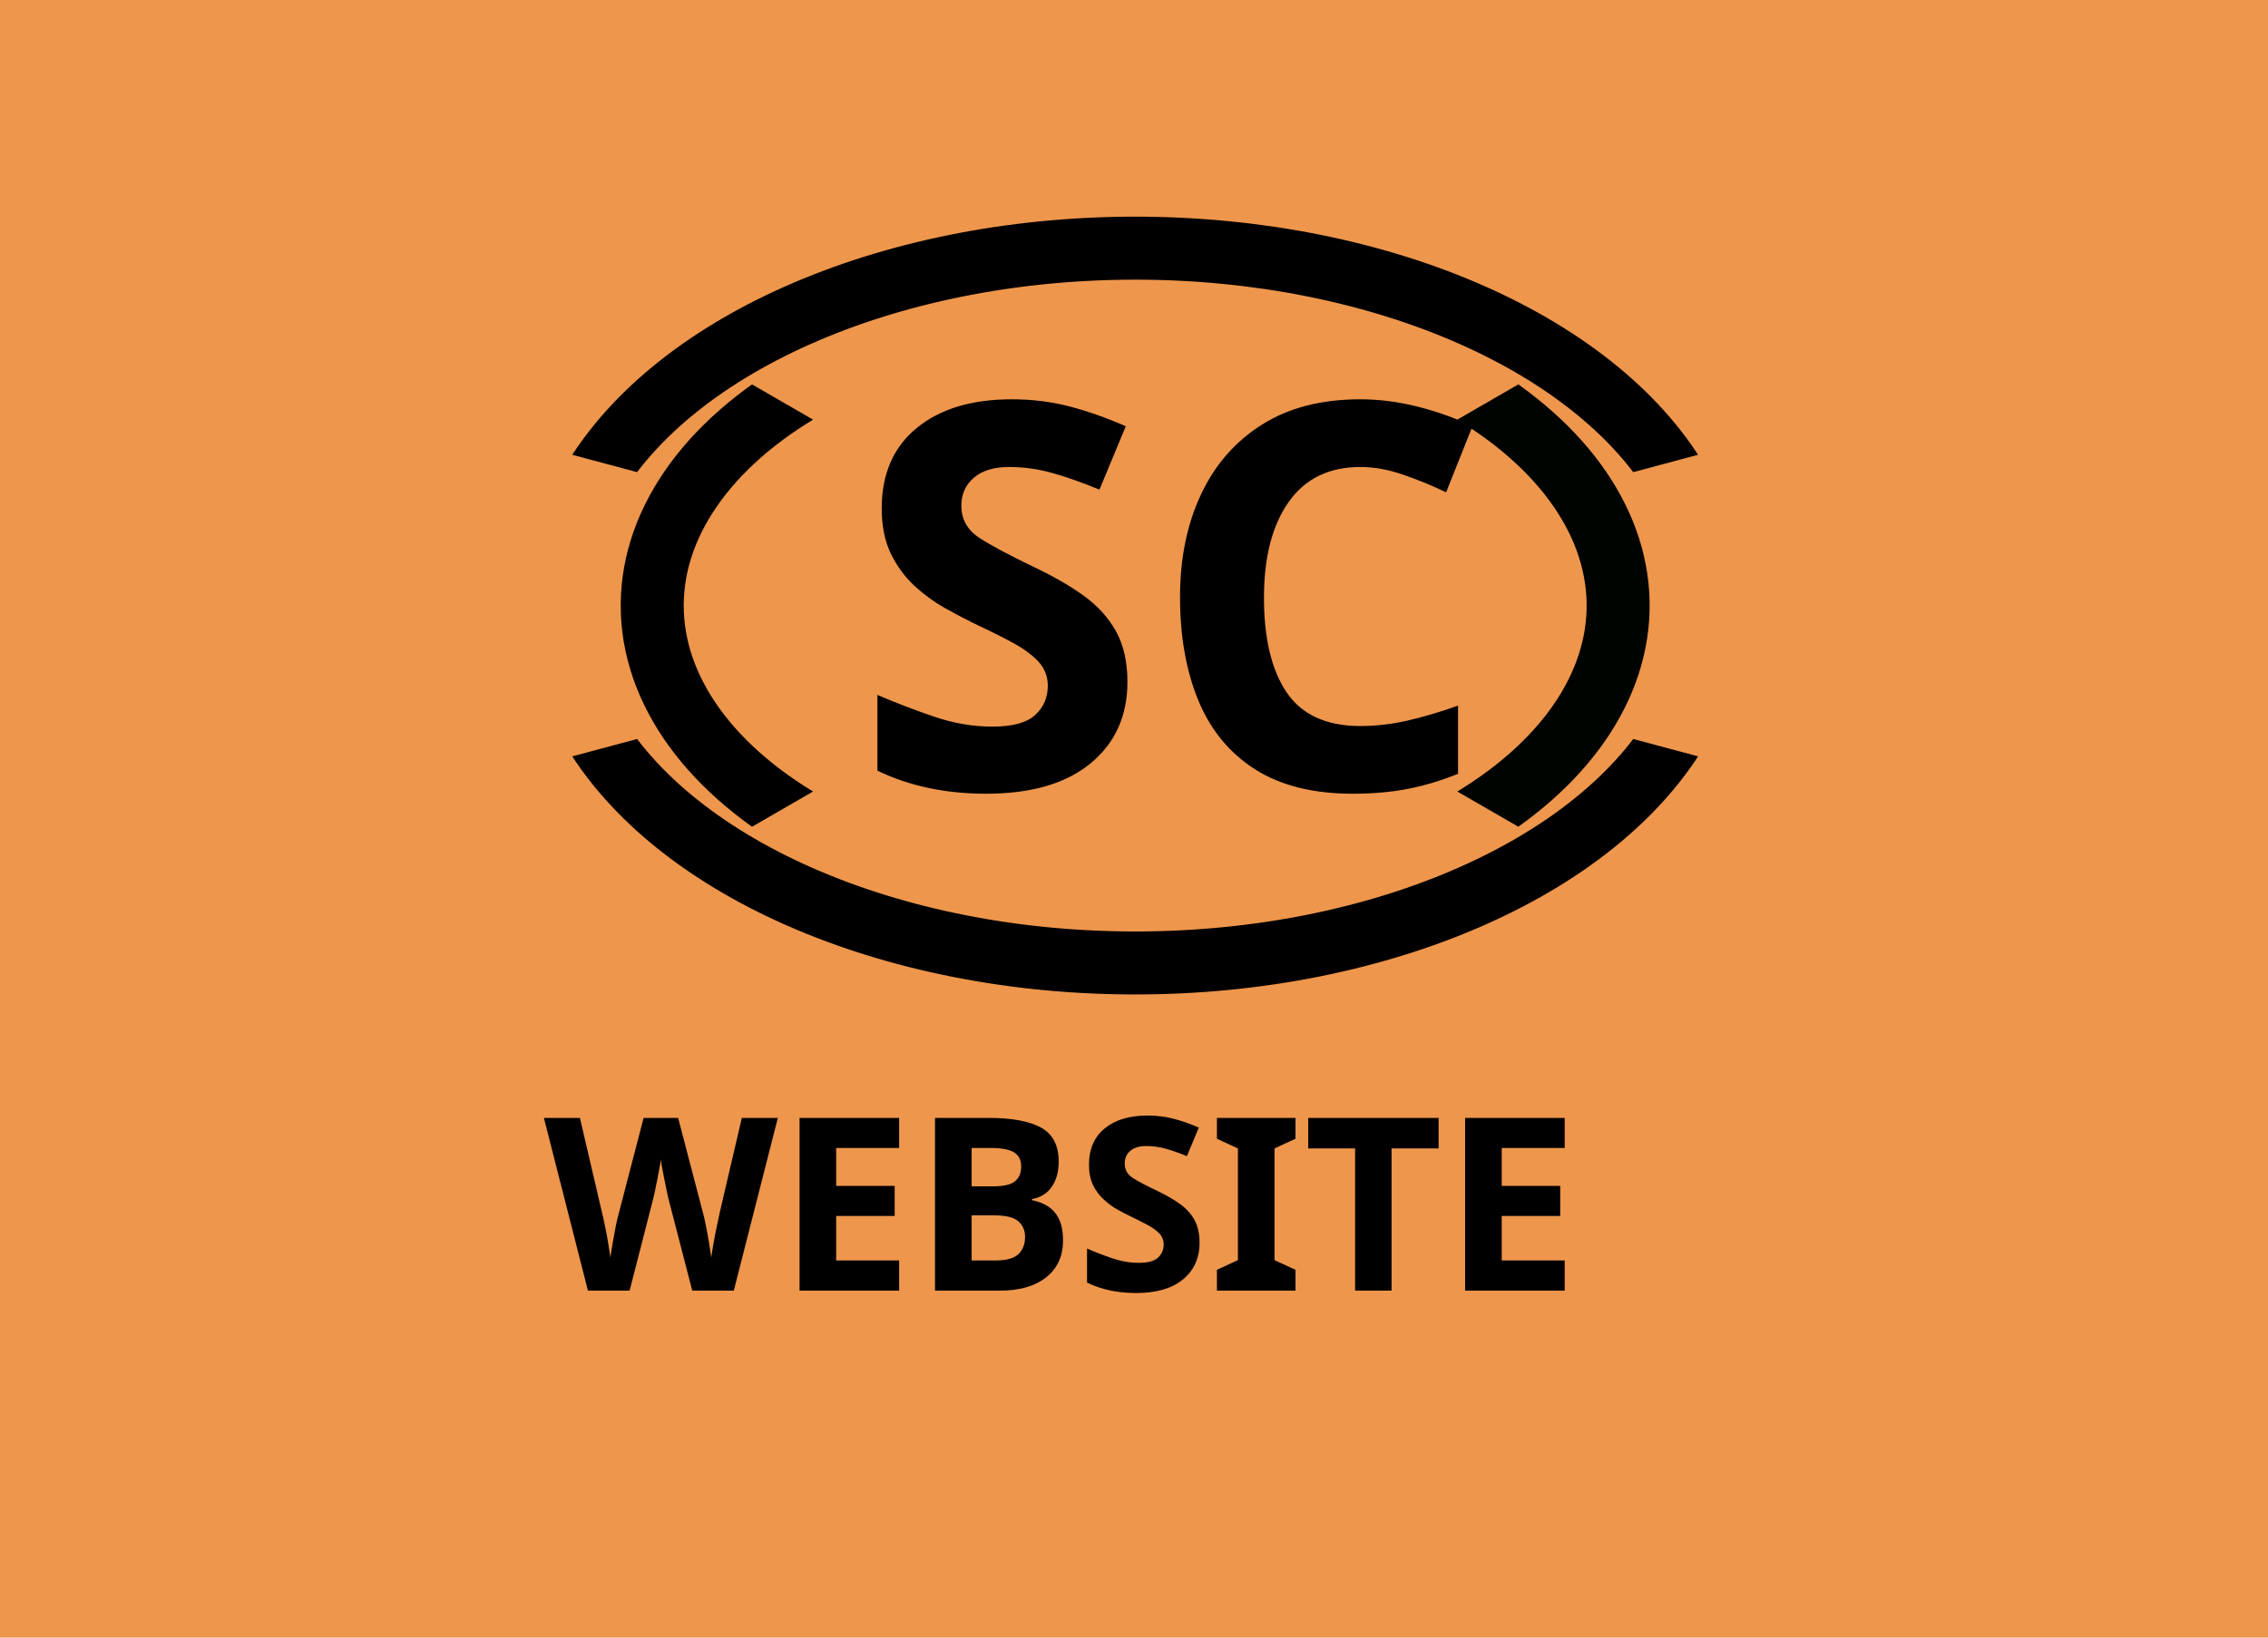
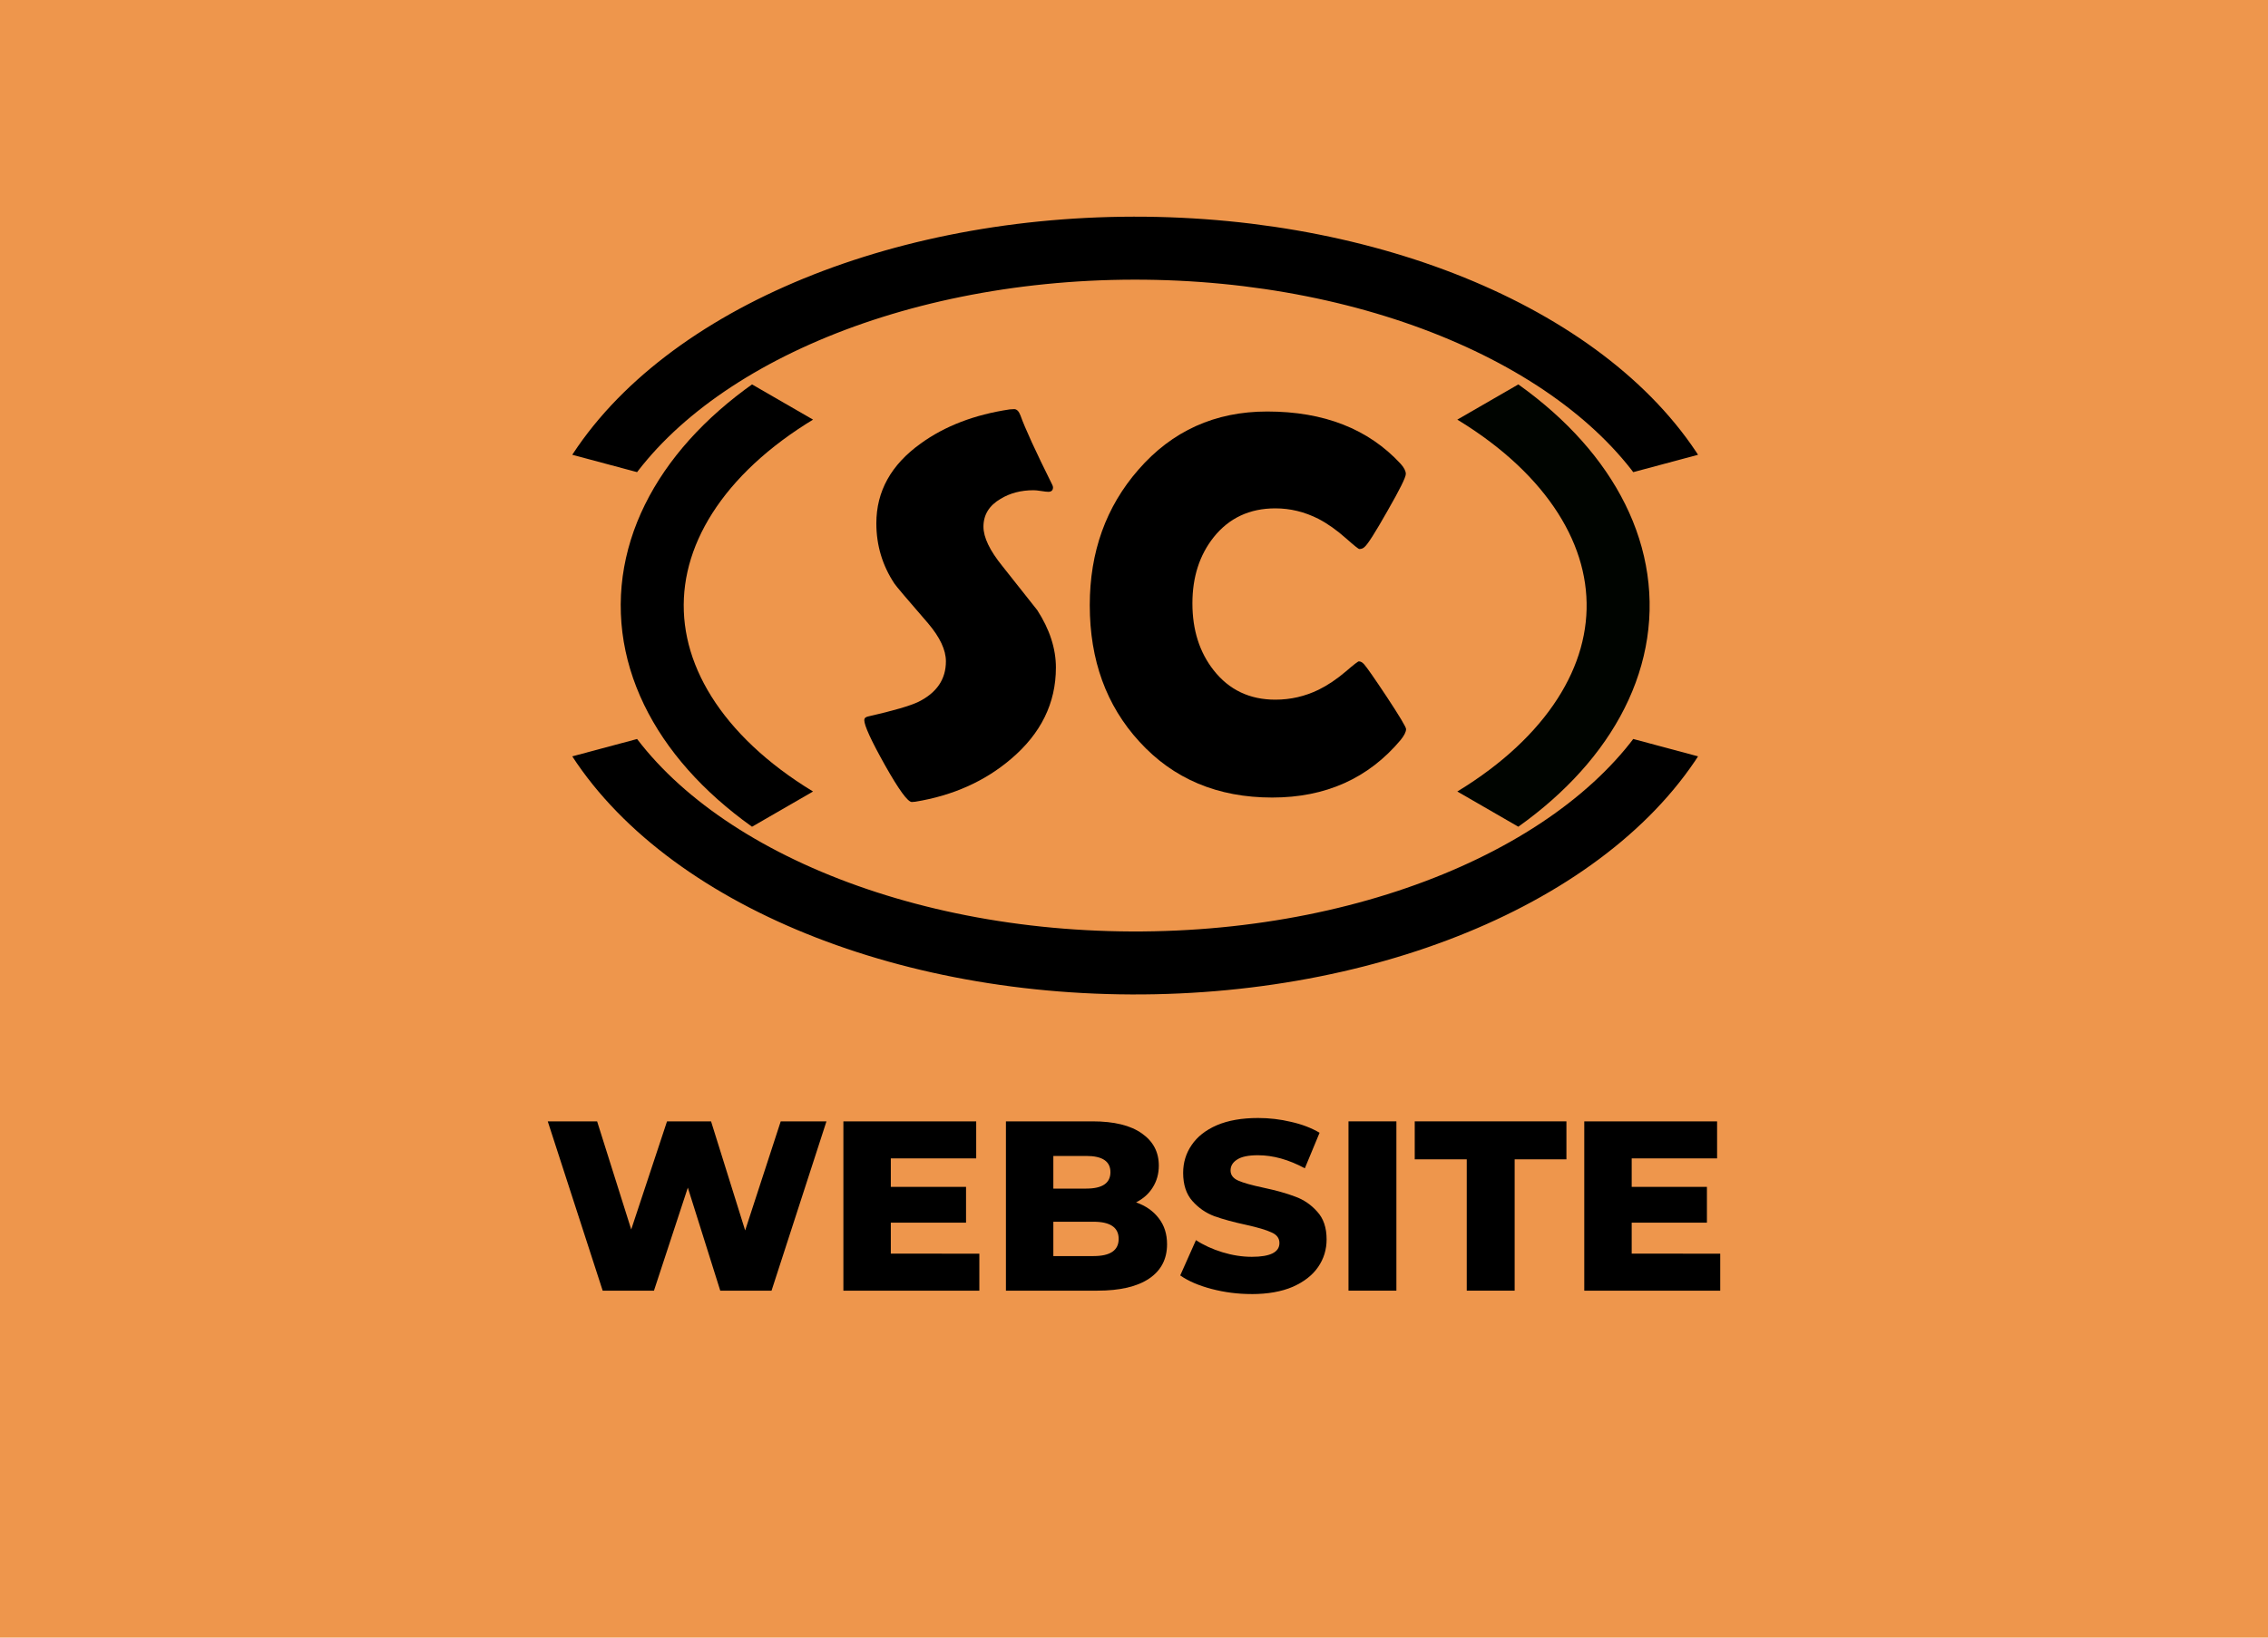
<svg xmlns="http://www.w3.org/2000/svg" width="900" height="650" viewBox="0 0 238.125 171.979" version="1.1" id="svg8">
  <defs id="defs2">
    <clipPath id="clipPath937" clipPathUnits="userSpaceOnUse">
      <path style="display:inline;fill:#000000;fill-opacity:1;stroke:#000000;stroke-width:0.265px;stroke-linecap:butt;stroke-linejoin:miter;stroke-opacity:1" d="M 66.146,66.146 185.057,98.008 66.146,127.567 -38.769,94.258 Z" id="path939" />
    </clipPath>
    <clipPath id="clipPath943" clipPathUnits="userSpaceOnUse">
      <path style="display:inline;fill:none;stroke:#000000;stroke-width:0.265px;stroke-linecap:butt;stroke-linejoin:miter;stroke-opacity:1" d="M 66.146,66.146 182.594,34.944 47.247,1.89 -35.5,38.91 Z" id="path945" />
    </clipPath>
    <clipPath id="clipPath959" clipPathUnits="userSpaceOnUse">
      <path style="fill:none;stroke:#000000;stroke-width:0.265px;stroke-linecap:butt;stroke-linejoin:miter;stroke-opacity:1" d="m 66.146,66.146 72.536,-41.879 0.016,83.766 z" id="path961" />
    </clipPath>
    <clipPath id="clipPath963" clipPathUnits="userSpaceOnUse">
      <path style="display:inline;fill:none;stroke:#000000;stroke-width:0.265px;stroke-linecap:butt;stroke-linejoin:miter;stroke-opacity:1" d="M 66.146,66.146 -11.117,21.538 -8.642,109.325 Z" id="path965" />
    </clipPath>
    <clipPath id="clipPath995" clipPathUnits="userSpaceOnUse">
      <path style="display:inline;fill:none;stroke:#000000;stroke-width:0.265px;stroke-linecap:butt;stroke-linejoin:miter;stroke-opacity:1" d="M 66.146,66.146 182.594,34.944 47.247,1.89 -35.5,38.91 Z" id="path997" />
    </clipPath>
    <clipPath id="clipPath999" clipPathUnits="userSpaceOnUse">
      <path style="display:inline;fill:#000000;fill-opacity:1;stroke:#000000;stroke-width:0.265px;stroke-linecap:butt;stroke-linejoin:miter;stroke-opacity:1" d="M 66.146,66.146 185.057,98.008 66.146,127.567 -38.769,94.258 Z" id="path1001" />
    </clipPath>
    <clipPath id="clipPath1015" clipPathUnits="userSpaceOnUse">
      <path style="display:inline;fill:none;stroke:#000000;stroke-width:0.265px;stroke-linecap:butt;stroke-linejoin:miter;stroke-opacity:1" d="M 66.146,66.146 -11.117,21.538 -8.642,109.325 Z" id="path1017" />
    </clipPath>
    <clipPath id="clipPath1019" clipPathUnits="userSpaceOnUse">
      <path style="display:inline;fill:none;stroke:#000000;stroke-width:0.265px;stroke-linecap:butt;stroke-linejoin:miter;stroke-opacity:1" d="m 66.146,66.146 72.536,-41.879 0.016,83.766 z" id="path1021" />
    </clipPath>
  </defs>
  <g id="layer1" transform="translate(0,-125.0208)">
    <rect style="opacity:1;fill:#ee964c;fill-opacity:1;stroke:none;stroke-width:26.458;stroke-linecap:butt;stroke-linejoin:miter;stroke-miterlimit:4;stroke-dasharray:none;stroke-opacity:1;paint-order:markers stroke fill" id="rect819" width="238.125" height="171.979" x="-1.7763568e-15" y="125.021" />
  </g>
  <g id="layer2">
    <g id="g908" transform="translate(53.04046,-2.549946)">
      <g style="display:inline" id="layer2-1">
        <ellipse ry="37.534" rx="60.732" cy="66.146" cx="66.146" id="path826" style="display:none;fill:none;fill-opacity:1;stroke:#000000;stroke-width:3.969;stroke-linecap:round;stroke-linejoin:round;stroke-miterlimit:4;stroke-dasharray:none;stroke-opacity:1;paint-order:markers fill stroke" />
        <path clip-path="url(#clipPath959)" d="m 108.788,39.42 a 60.732,37.534 0 0 1 18.074,27.584 60.732,37.534 0 0 1 -20.094,27.045" style="display:none;fill:none;fill-opacity:1;stroke:#000000;stroke-width:3.969;stroke-linecap:round;stroke-linejoin:round;stroke-miterlimit:4;stroke-dasharray:none;stroke-opacity:1;paint-order:markers fill stroke" id="ellipse947" />
        <path clip-path="url(#clipPath963)" d="M 50.478,102.41 A 60.732,37.534 0 0 1 5.622,69.251 60.732,37.534 0 0 1 41.017,31.975" id="ellipse949" style="display:none;fill:none;fill-opacity:1;stroke:#000000;stroke-width:3.969;stroke-linecap:round;stroke-linejoin:round;stroke-miterlimit:4;stroke-dasharray:none;stroke-opacity:1;paint-order:markers fill stroke" />
        <path clip-path="url(#clipPath999)" d="M 123.898,77.759 A 60.732,37.534 0 0 1 65.736,103.679 60.732,37.534 0 0 1 8.145,77.276" style="display:inline;fill:none;fill-opacity:1;stroke:#000000;stroke-width:6.615;stroke-linecap:round;stroke-linejoin:round;stroke-miterlimit:4;stroke-dasharray:none;stroke-opacity:1;paint-order:markers fill stroke" id="ellipse967" />
        <path clip-path="url(#clipPath995)" d="M 8.607,54.135 A 60.732,37.534 0 0 1 65.991,28.612 60.732,37.534 0 0 1 123.584,53.954" id="ellipse969" style="display:inline;fill:none;fill-opacity:1;stroke:#000000;stroke-width:6.615;stroke-linecap:round;stroke-linejoin:round;stroke-miterlimit:4;stroke-dasharray:none;stroke-opacity:1;paint-order:markers fill stroke" />
      </g>
      <g id="g835" style="display:inline">
        <ellipse cx="66.146" cy="66.146" rx="50.708" ry="31.339" style="display:none;fill:none;fill-opacity:1;stroke:#00f200;stroke-width:3.969;stroke-linecap:round;stroke-linejoin:round;stroke-miterlimit:4;stroke-dasharray:none;stroke-opacity:1;paint-order:markers fill stroke" id="ellipse833" />
        <path clip-path="url(#clipPath937)" d="M 115.201,74.08 A 50.708,31.339 0 0 1 66.469,97.484 50.708,31.339 0 0 1 17.258,74.466" id="ellipse909" style="display:none;fill:none;fill-opacity:1;stroke:#00f200;stroke-width:3.969;stroke-linecap:round;stroke-linejoin:round;stroke-miterlimit:4;stroke-dasharray:none;stroke-opacity:1;paint-order:markers fill stroke" />
        <path clip-path="url(#clipPath943)" d="M 17.073,58.253 A 50.708,31.339 0 0 1 66.964,34.811 50.708,31.339 0 0 1 115.605,59.236" style="display:none;fill:none;fill-opacity:1;stroke:#00f200;stroke-width:3.969;stroke-linecap:round;stroke-linejoin:round;stroke-miterlimit:4;stroke-dasharray:none;stroke-opacity:1;paint-order:markers fill stroke" id="ellipse911" />
        <path clip-path="url(#clipPath1019)" d="m 100.899,43.325 a 50.708,31.339 0 0 1 15.949,23.288 50.708,31.339 0 0 1 -17.065,22.984" id="ellipse1003" style="display:inline;fill:none;fill-opacity:1;stroke:#000400;stroke-width:6.615;stroke-linecap:round;stroke-linejoin:round;stroke-miterlimit:4;stroke-dasharray:none;stroke-opacity:1;paint-order:markers fill stroke" />
        <path clip-path="url(#clipPath1015)" d="M 33.59,90.173 A 50.708,31.339 0 0 1 15.452,66.886 50.708,31.339 0 0 1 31.792,43.095" style="display:inline;fill:none;fill-opacity:1;stroke:#000000;stroke-width:6.615;stroke-linecap:round;stroke-linejoin:round;stroke-miterlimit:4;stroke-dasharray:none;stroke-opacity:1;paint-order:markers fill stroke" id="ellipse1005" />
      </g>
      <g style="display:inline" id="layer3">
-         <text id="text831" y="85.342" x="36.49" style="font-style:normal;font-variant:normal;font-weight:bold;font-stretch:normal;font-size:45.861px;line-height:1.25;font-family:'Berlin Sans FB Demi';-inkscape-font-specification:'Berlin Sans FB Demi, Bold';font-variant-ligatures:normal;font-variant-caps:normal;font-variant-numeric:normal;font-feature-settings:normal;text-align:start;letter-spacing:0px;word-spacing:0px;writing-mode:lr-tb;text-anchor:start;display:inline;fill:#000000;fill-opacity:1;stroke:none;stroke-width:0.265" xml:space="preserve">
-           <tspan style="font-size:56.444px" y="85.342" x="36.49" id="tspan853">SC</tspan>
-         </text>
+         <g aria-label="SC" style="font-style:normal;font-variant:normal;font-weight:bold;font-stretch:normal;font-size:45.861px;line-height:1.25;font-family:'Berlin Sans FB Demi';-inkscape-font-specification:'Berlin Sans FB Demi, Bold';font-variant-ligatures:normal;font-variant-caps:normal;font-variant-numeric:normal;font-feature-settings:normal;text-align:start;letter-spacing:0px;word-spacing:0px;writing-mode:lr-tb;text-anchor:start;display:inline;fill:#000000;fill-opacity:1;stroke:none;stroke-width:0.265" id="text831">
+           <path d="m 57.822,72.664 q 0,5.595 -4.713,9.591 -4.134,3.528 -10.06,4.492 -0.22,0.028 -0.358,0.028 -0.634,0 -2.811,-3.859 -2.177,-3.886 -2.177,-4.74 0,-0.303 0.413,-0.386 3.996,-0.91 5.292,-1.543 2.866,-1.433 2.866,-4.244 0,-1.791 -1.874,-3.996 -3.252,-3.748 -3.528,-4.162 -1.902,-2.866 -1.902,-6.339 0,-5.044 4.658,-8.378 3.803,-2.756 9.343,-3.583 0.303,-0.028 0.469,-0.028 0.413,0 0.661,0.661 0.717,2.012 3.335,7.276 0.083,0.165 0.083,0.276 0,0.469 -0.496,0.469 -0.22,0 -0.744,-0.083 -0.524,-0.083 -0.799,-0.083 -1.984,0 -3.473,0.91 -1.791,1.047 -1.791,2.921 0,1.681 1.984,4.134 3.5,4.41 3.666,4.63 1.957,3.032 1.957,6.036 z" style="font-size:56.444px" id="path877" />
+           <path d="m 94.589,79.113 q 0,0.441 -0.579,1.158 -5.071,6.036 -13.477,6.036 -8.599,0 -13.946,-5.87 -5.209,-5.678 -5.209,-14.332 0,-8.378 5.099,-14.221 5.319,-6.118 13.532,-6.118 8.93,0 14.001,5.485 0.551,0.606 0.551,1.075 0,0.524 -1.929,3.886 -1.902,3.362 -2.398,3.776 -0.22,0.22 -0.551,0.22 -0.138,0 -1.378,-1.102 -1.488,-1.323 -2.921,-2.067 -2.177,-1.102 -4.52,-1.102 -4.051,0 -6.477,3.032 -2.232,2.811 -2.232,6.945 0,4.189 2.232,7.028 2.425,3.087 6.477,3.087 2.398,0 4.548,-1.047 1.406,-0.689 2.866,-1.929 1.213,-1.047 1.35,-1.047 0.276,0 0.551,0.303 0.441,0.496 2.398,3.445 2.012,3.059 2.012,3.362 z" style="font-size:56.444px" id="path879" />
+         </g>
      </g>
      <g style="display:inline" transform="translate(0,-164.7083)" id="layer1-7">
        <path d="m 66.146,230.854 92.049,-24.664 -0.998,49.061 m 0,0 -91.051,-24.397 106.848,-28.63" style="display:none;fill:none;stroke:#000000;stroke-width:0.265px;stroke-linecap:butt;stroke-linejoin:miter;stroke-opacity:1" id="path836" />
        <path id="path839" d="m 66.146,230.854 -96.706,-25.912 1.303,51.475 z" style="display:none;fill:none;stroke:#000000;stroke-width:0.265px;stroke-linecap:butt;stroke-linejoin:miter;stroke-opacity:1" />
        <path id="path841" d="M 66.146,230.854 182.594,199.652 47.247,166.598 -35.5,203.618 Z" style="display:none;fill:none;stroke:#000000;stroke-width:0.265px;stroke-linecap:butt;stroke-linejoin:miter;stroke-opacity:1" />
        <path id="path843" d="M 66.146,230.854 185.057,262.716 66.146,292.275 -38.769,258.966 Z" style="display:none;fill:#000000;fill-opacity:1;stroke:#000000;stroke-width:0.265px;stroke-linecap:butt;stroke-linejoin:miter;stroke-opacity:1" />
        <path id="path951" d="m 66.146,230.854 72.536,-41.879 0.016,83.766 z" style="display:none;fill:none;stroke:#000000;stroke-width:0.265px;stroke-linecap:butt;stroke-linejoin:miter;stroke-opacity:1" />
        <path id="path953" d="m 66.146,230.854 -77.263,-44.608 2.475,87.787 z" style="display:none;fill:none;stroke:#000000;stroke-width:0.265px;stroke-linecap:butt;stroke-linejoin:miter;stroke-opacity:1" />
        <path id="path971" style="display:none;fill:none;stroke:#000000;stroke-width:0.265px;stroke-linecap:butt;stroke-linejoin:miter;stroke-opacity:1" d="m 66.146,230.854 92.049,-24.664 -0.998,49.061 m 0,0 -91.051,-24.397 106.848,-28.63" />
        <path style="display:none;fill:none;stroke:#000000;stroke-width:0.265px;stroke-linecap:butt;stroke-linejoin:miter;stroke-opacity:1" d="m 66.146,230.854 -96.706,-25.912 1.303,51.475 z" id="path973" />
      </g>
    </g>
-     <text xml:space="preserve" style="font-style:normal;font-variant:normal;font-weight:normal;font-stretch:normal;font-size:25.4px;line-height:1.25;font-family:Wingdings;-inkscape-font-specification:Wingdings;letter-spacing:0px;word-spacing:0px;fill:#000000;fill-opacity:1;stroke:none;stroke-width:0.265" x="57.106" y="135.544" id="text912">
-       <tspan id="tspan910" x="57.106" y="135.544" style="font-style:normal;font-variant:normal;font-weight:800;font-stretch:normal;font-family:Montserrat;-inkscape-font-specification:'Montserrat Ultra-Bold';stroke-width:0.265">WEBSITE</tspan>
-     </text>
+     <g aria-label="WEBSITE" style="font-style:normal;font-variant:normal;font-weight:normal;font-stretch:normal;font-size:25.4px;line-height:1.25;font-family:Wingdings;-inkscape-font-specification:Wingdings;letter-spacing:0px;word-spacing:0px;fill:#000000;fill-opacity:1;stroke:none;stroke-width:0.265" id="text912">
+       <path d="m 86.773,117.764 -5.766,17.78 h -5.385 l -3.404,-10.82 -3.556,10.82 h -5.385 l -5.766,-17.78 h 5.182 l 3.581,11.354 3.759,-11.354 h 4.623 l 3.581,11.455 3.734,-11.455 z" style="font-style:normal;font-variant:normal;font-weight:800;font-stretch:normal;font-family:Montserrat;-inkscape-font-specification:'Montserrat Ultra-Bold';stroke-width:0.265" id="path862" />
+       <path d="m 102.825,131.658 v 3.886 H 88.55 v -17.78 h 13.945 v 3.886 h -8.966 v 2.997 h 7.899 v 3.759 h -7.899 v 3.251 z" style="font-style:normal;font-variant:normal;font-weight:800;font-stretch:normal;font-family:Montserrat;-inkscape-font-specification:'Montserrat Ultra-Bold';stroke-width:0.265" id="path864" />
+       <path d="m 119.281,126.273 q 1.524,0.533 2.388,1.676 0.864,1.118 0.864,2.718 0,2.337 -1.88,3.607 -1.88,1.27 -5.436,1.27 h -9.601 v -17.78 h 9.093 q 3.404,0 5.182,1.27 1.778,1.245 1.778,3.378 0,1.27 -0.635,2.286 -0.61,0.991 -1.753,1.575 z m -8.687,-4.877 v 3.429 h 3.454 q 2.54,0 2.54,-1.727 0,-1.702 -2.54,-1.702 z m 4.216,10.516 q 2.642,0 2.642,-1.803 0,-1.803 -2.642,-1.803 h -4.216 v 3.607 z" style="font-style:normal;font-variant:normal;font-weight:800;font-stretch:normal;font-family:Montserrat;-inkscape-font-specification:'Montserrat Ultra-Bold';stroke-width:0.265" id="path866" />
+       <path d="m 131.41,135.9 q -2.159,0 -4.191,-0.533 -2.032,-0.533 -3.302,-1.422 l 1.651,-3.708 q 1.194,0.787 2.769,1.27 1.575,0.483 3.099,0.483 2.896,0 2.896,-1.448 0,-0.762 -0.838,-1.118 -0.813,-0.381 -2.642,-0.787 -2.007,-0.432 -3.353,-0.914 -1.346,-0.508 -2.311,-1.6 -0.965,-1.092 -0.965,-2.946 0,-1.626 0.889,-2.921 0.889,-1.321 2.642,-2.083 1.778,-0.762 4.343,-0.762 1.753,0 3.454,0.406 1.702,0.381 2.997,1.143 l -1.549,3.734 q -2.54,-1.372 -4.928,-1.372 -1.499,0 -2.184,0.457 -0.686,0.432 -0.686,1.143 0,0.711 0.813,1.067 0.813,0.356 2.616,0.737 2.032,0.432 3.353,0.94 1.346,0.483 2.311,1.575 0.991,1.067 0.991,2.921 0,1.6 -0.889,2.896 -0.889,1.295 -2.667,2.083 -1.778,0.762 -4.318,0.762 z" style="font-style:normal;font-variant:normal;font-weight:800;font-stretch:normal;font-family:Montserrat;-inkscape-font-specification:'Montserrat Ultra-Bold';stroke-width:0.265" id="path868" />
+       <path d="m 141.583,117.764 h 5.029 v 17.78 h -5.029 z" style="font-style:normal;font-variant:normal;font-weight:800;font-stretch:normal;font-family:Montserrat;-inkscape-font-specification:'Montserrat Ultra-Bold';stroke-width:0.265" id="path870" />
+       <path d="m 153.999,121.752 h -5.461 v -3.988 h 15.926 v 3.988 h -5.436 v 13.792 h -5.029 z" style="font-style:normal;font-variant:normal;font-weight:800;font-stretch:normal;font-family:Montserrat;-inkscape-font-specification:'Montserrat Ultra-Bold';stroke-width:0.265" id="path872" />
+       <path d="m 180.613,131.658 v 3.886 h -14.275 v -17.78 h 13.945 v 3.886 h -8.966 v 2.997 h 7.899 v 3.759 h -7.899 v 3.251 z" style="font-style:normal;font-variant:normal;font-weight:800;font-stretch:normal;font-family:Montserrat;-inkscape-font-specification:'Montserrat Ultra-Bold';stroke-width:0.265" id="path874" />
+     </g>
  </g>
</svg>
